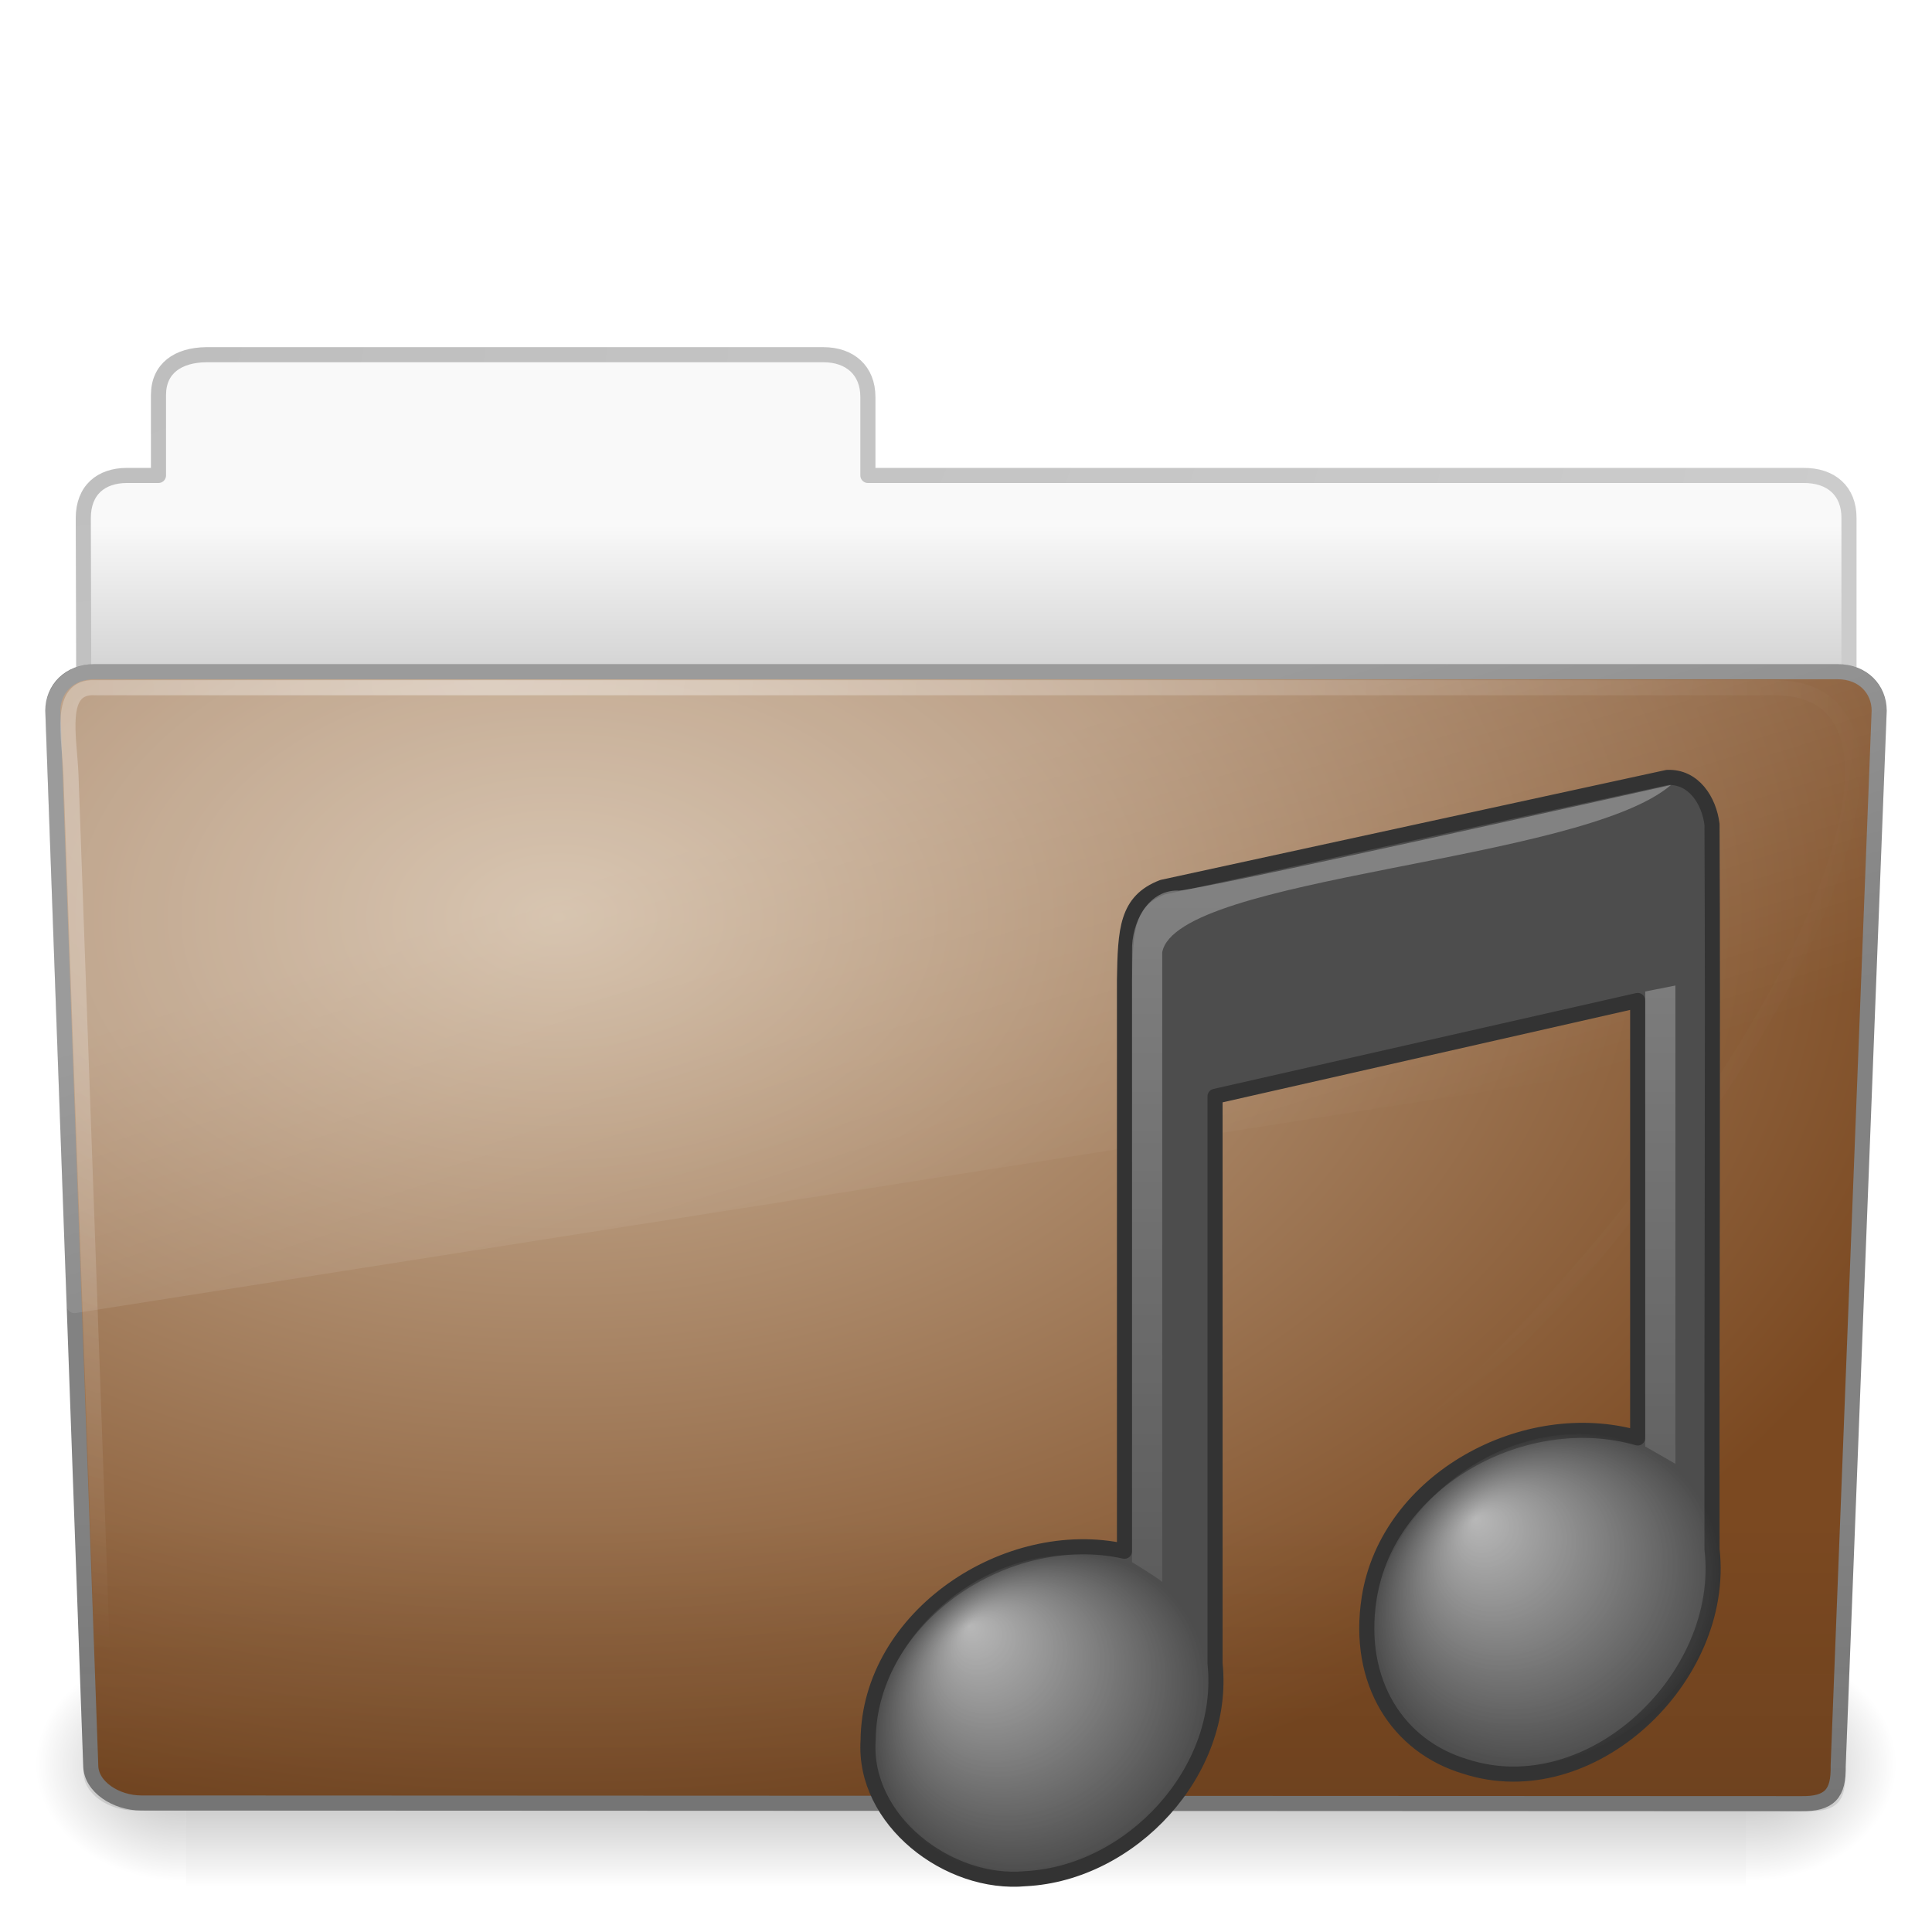
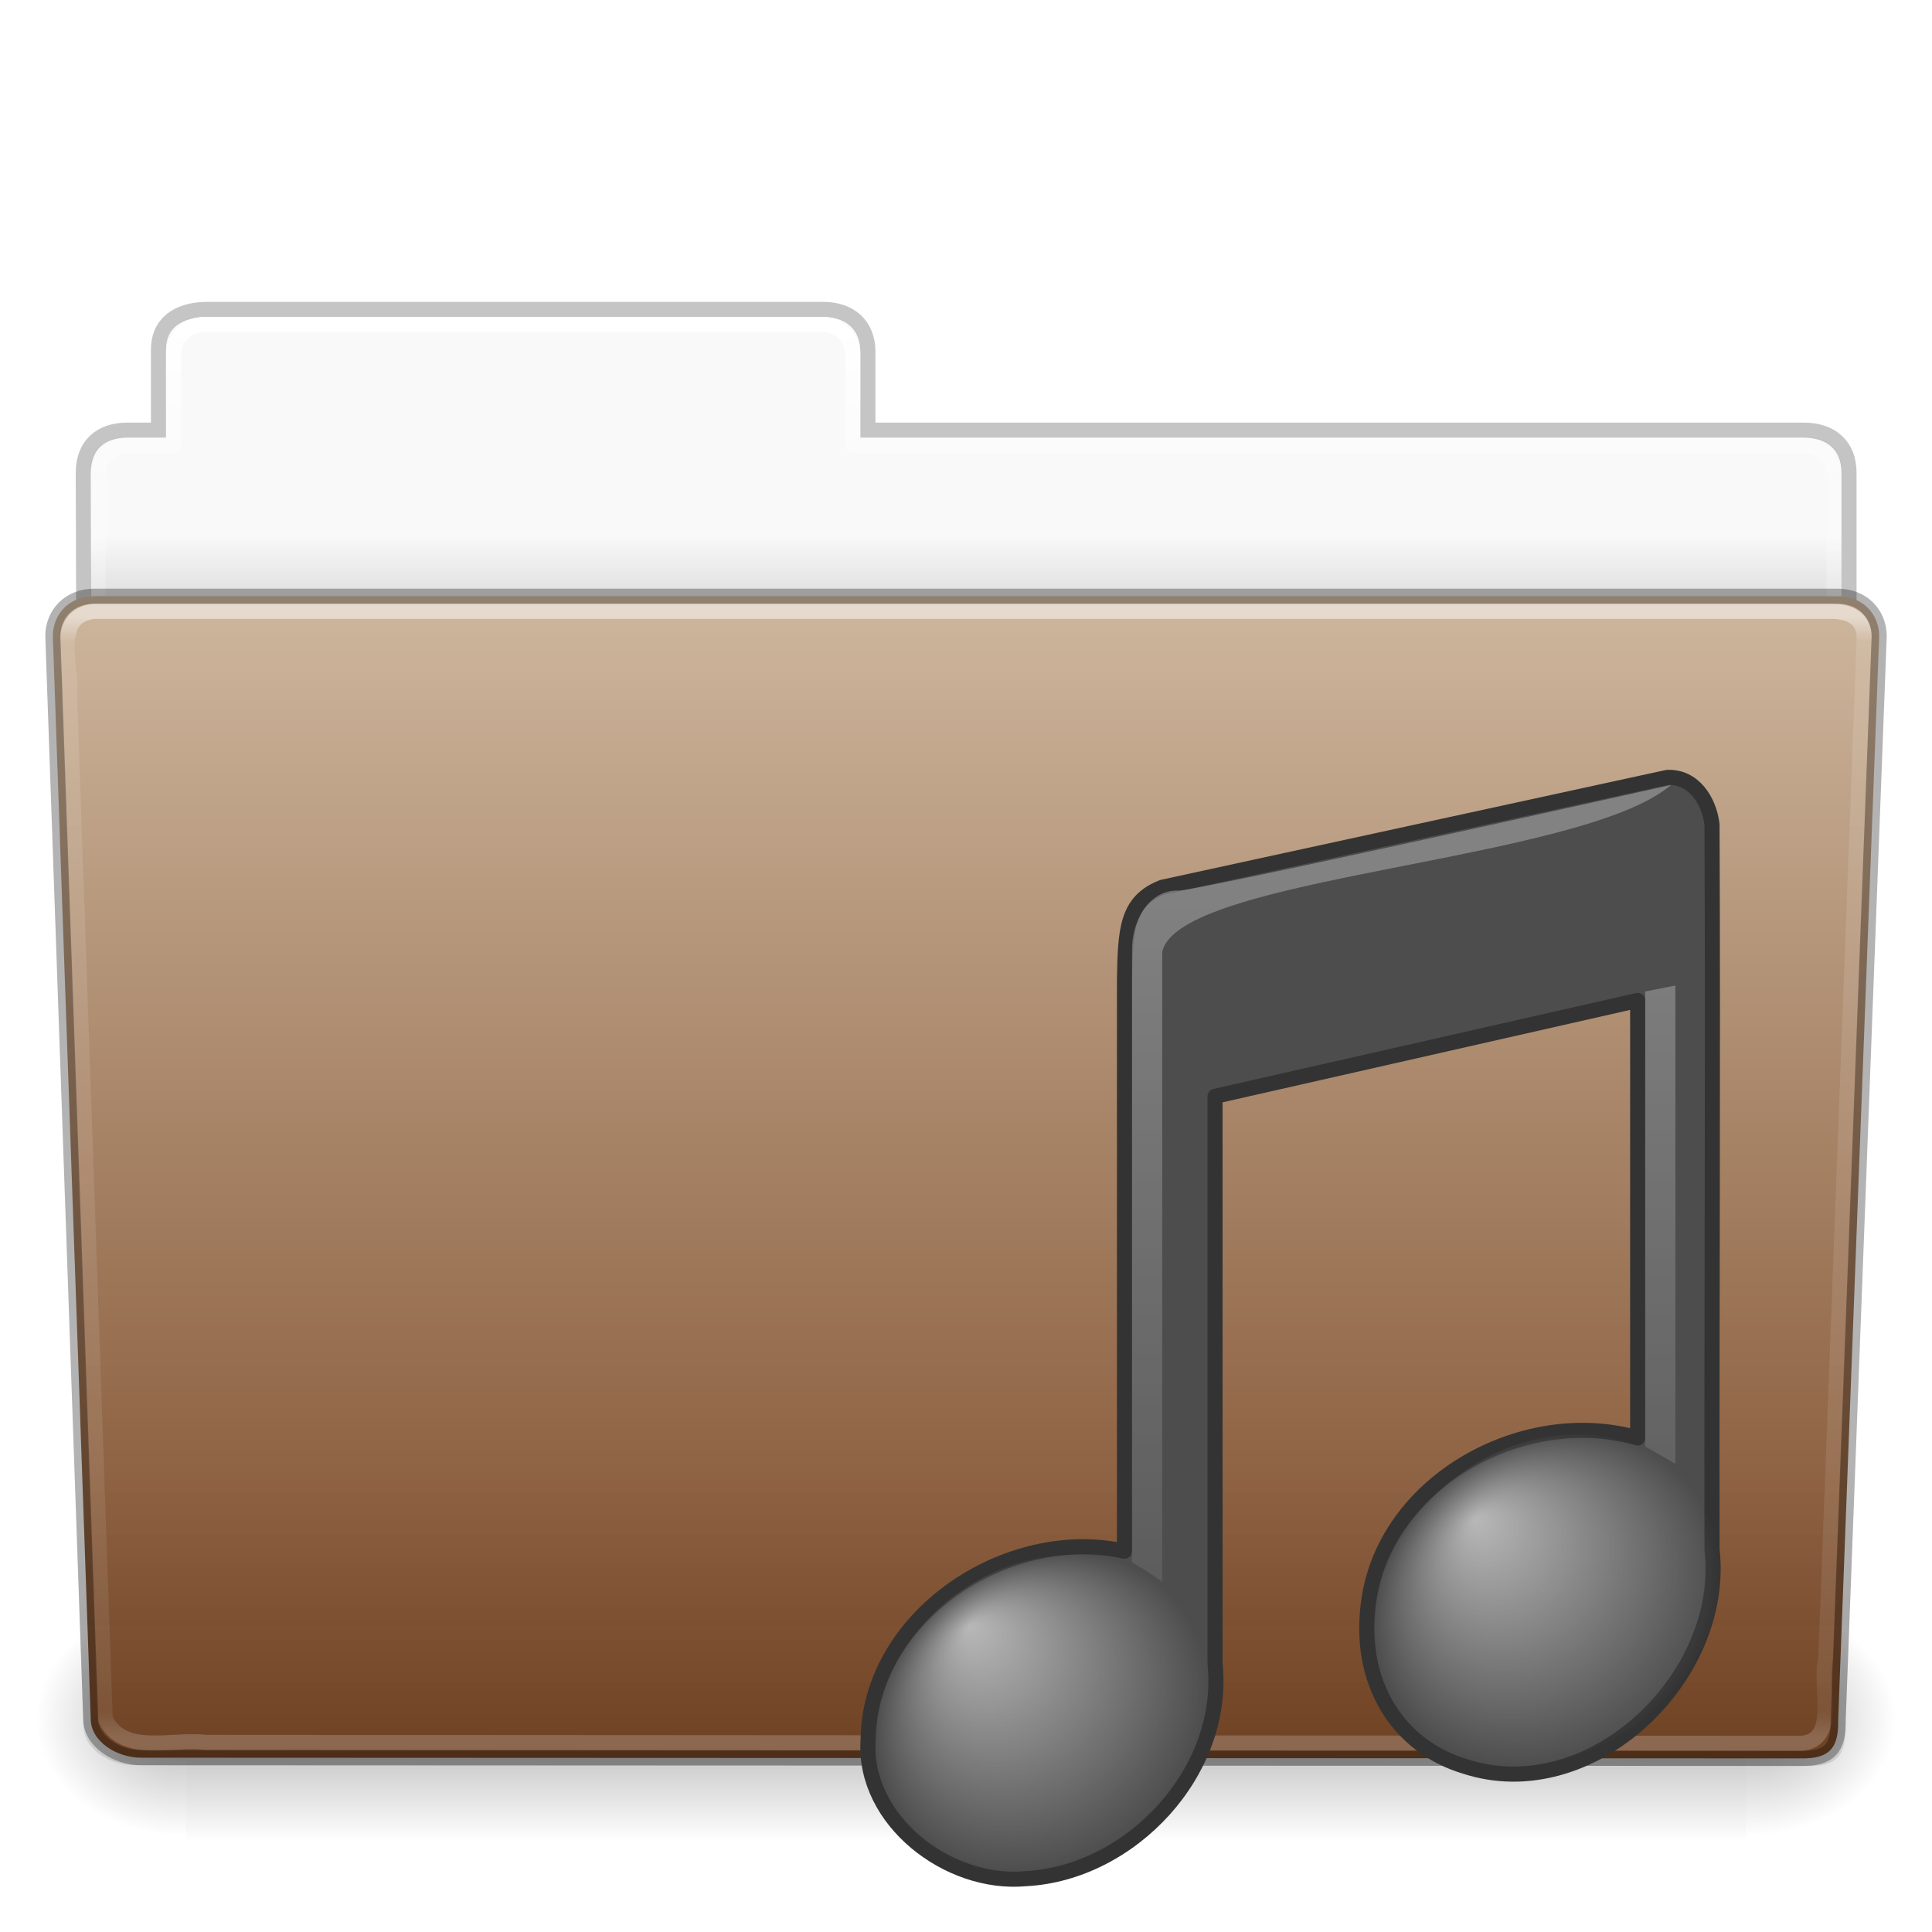
- <svg xmlns="http://www.w3.org/2000/svg" xmlns:xlink="http://www.w3.org/1999/xlink" version="1.1" width="128" height="128" id="svg4737">
-   <defs id="defs4739">
-     <radialGradient cx="17.059" cy="41.059" r="5.738" fx="14.688" fy="37.456" id="radialGradient4126" xlink:href="#linearGradient7067" gradientUnits="userSpaceOnUse" gradientTransform="matrix(1.916887,-0.3433748,0.067302,1.825522,33.53684,-19.59627)" />
-     <linearGradient id="linearGradient7067">
-       <stop id="stop7069" style="stop-color:#ffffff;stop-opacity:1" offset="0" />
-       <stop id="stop7071" style="stop-color:#ffffff;stop-opacity:0" offset="1" />
+ <svg xmlns="http://www.w3.org/2000/svg" xmlns:xlink="http://www.w3.org/1999/xlink" width="128" height="128" id="svg27810" version="1.1">
+   <defs id="defs27812">
+     <linearGradient xlink:href="#linearGradient8272" id="linearGradient22310" gradientUnits="userSpaceOnUse" gradientTransform="matrix(2.665841,0,0,2.717099,-143.3328,-69.19882)" x1="97.539" y1="16.962" x2="97.539" y2="44.261" />
+     <linearGradient id="linearGradient8272">
+       <stop offset="0" style="stop-color:#ffffff;stop-opacity:1" id="stop8274" />
+       <stop offset="0.022" style="stop-color:#ffffff;stop-opacity:0.235" id="stop8276" />
+       <stop offset="0.979" style="stop-color:#ffffff;stop-opacity:0.157" id="stop8278" />
+       <stop offset="1" style="stop-color:#ffffff;stop-opacity:0.392" id="stop8280" />
    </linearGradient>
-     <linearGradient x1="33.4" y1="120.827" x2="33.4" y2="233.021" id="linearGradient4655" xlink:href="#linearGradient2372" gradientUnits="userSpaceOnUse" gradientTransform="matrix(0.5927395,0,0,0.5905239,62.33739,-77.41969)" />
-     <linearGradient id="linearGradient2372">
-       <stop id="stop2374" style="stop-color:#ffffff;stop-opacity:1" offset="0" />
-       <stop id="stop2376" style="stop-color:#ffffff;stop-opacity:0" offset="1" />
-     </linearGradient>
-     <radialGradient cx="17.059" cy="41.059" r="5.738" fx="14.758" fy="37.841" id="radialGradient4132" xlink:href="#linearGradient3668" gradientUnits="userSpaceOnUse" gradientTransform="matrix(2.004018,-0.3318837,0.04374149,1.913253,66.51784,-30.89446)" />
-     <linearGradient id="linearGradient3668">
-       <stop id="stop3670" style="stop-color:#ffffff;stop-opacity:1" offset="0" />
-       <stop id="stop3672" style="stop-color:#ffffff;stop-opacity:0" offset="1" />
-     </linearGradient>
-     <linearGradient x1="11.566" y1="22.292" x2="15.215" y2="33.955" id="linearGradient2432" xlink:href="#linearGradient8265-821-176-38-919-66-249" gradientUnits="userSpaceOnUse" gradientTransform="matrix(2.648207,0,0,2.640269,0.4315584,-62.20624)" />
-     <linearGradient id="linearGradient8265-821-176-38-919-66-249">
-       <stop id="stop2687" style="stop-color:#ffffff;stop-opacity:0.2" offset="0" />
-       <stop id="stop2689" style="stop-color:#ffffff;stop-opacity:0" offset="1" />
-     </linearGradient>
-     <radialGradient cx="32.264" cy="14.299" r="61" fx="32.264" fy="14.299" id="radialGradient2435" xlink:href="#linearGradient6087-437-184-795-110-662-495" gradientUnits="userSpaceOnUse" gradientTransform="matrix(0,1.101915,-1.509623,0,53.85015,-54.74306)" />
-     <linearGradient id="linearGradient6087-437-184-795-110-662-495">
-       <stop id="stop2693" style="stop-color:#ffffff;stop-opacity:0.4" offset="0" />
-       <stop id="stop2695" style="stop-color:#ffffff;stop-opacity:0" offset="1" />
-     </linearGradient>
-     <linearGradient x1="22.935" y1="49.629" x2="22.935" y2="36.599" id="linearGradient2438" xlink:href="#linearGradient6129-963-697-142-998-580-273" gradientUnits="userSpaceOnUse" gradientTransform="matrix(3.036796,0,0,2.621969,-8.883109,-59.32953)" />
+     <linearGradient xlink:href="#linearGradient6129-963-697-142-998-580-273" id="linearGradient22304" gradientUnits="userSpaceOnUse" gradientTransform="matrix(3.036796,0,0,2.69097,-8.883113,-65.36461)" x1="22.935" y1="49.629" x2="22.935" y2="36.599" />
    <linearGradient id="linearGradient6129-963-697-142-998-580-273">
      <stop id="stop2661" style="stop-color:#0a0a0a;stop-opacity:0.498" offset="0" />
      <stop id="stop2663" style="stop-color:#0a0a0a;stop-opacity:0" offset="1" />
    </linearGradient>
-     <radialGradient cx="63.969" cy="14.113" r="23.097" fx="63.969" fy="14.113" id="radialGradient2441" xlink:href="#linearGradient7012-661-145-733-759-865-745" gradientUnits="userSpaceOnUse" gradientTransform="matrix(4.171221,-2.5183476e-7,1.6467508e-7,2.688962,-229.8319,-41.18523)" />
-     <linearGradient id="linearGradient7012-661-145-733-759-865-745">
-       <stop id="stop2699" style="stop-color:#ceb79e;stop-opacity:1;" offset="0" />
-       <stop id="stop2701" style="stop-color:#7b4921;stop-opacity:1;" offset="1" />
+     <linearGradient xlink:href="#linearGradient4632-0-6-4" id="linearGradient22298" gradientUnits="userSpaceOnUse" gradientTransform="matrix(1,0,0,1.026667,147,-70.18659)" x1="-91" y1="44" x2="-91" y2="119.06" />
+     <linearGradient id="linearGradient4632-0-6-4">
+       <stop style="stop-color:#ceb79e;stop-opacity:1;" offset="0" id="stop4634-4-4-7" />
+       <stop style="stop-color:#7b4927;stop-opacity:1;" offset="1" id="stop4636-3-1-5" />
    </linearGradient>
-     <linearGradient x1="82.453" y1="45.114" x2="82.453" y2="7.633" id="linearGradient2443" xlink:href="#linearGradient3390" gradientUnits="userSpaceOnUse" gradientTransform="matrix(2.665841,0,0,2.646908,-143.3328,-63.04951)" />
-     <linearGradient id="linearGradient3390">
-       <stop id="stop3392" style="stop-color:#51751e;stop-opacity:1" offset="0" />
-       <stop id="stop3394" style="stop-color:#51751e;stop-opacity:1" offset="1" />
-     </linearGradient>
-     <linearGradient x1="62.989" y1="12.725" x2="62.989" y2="17.325" id="linearGradient2446" xlink:href="#linearGradient6404" gradientUnits="userSpaceOnUse" gradientTransform="matrix(2.72093,0,0,2.672258,-139.909,-63.21388)" />
-     <linearGradient id="linearGradient6404">
-       <stop id="stop6406" style="stop-color:#f9f9f9;stop-opacity:1" offset="0" />
-       <stop id="stop6408" style="stop-color:#c9c9c9;stop-opacity:1" offset="1" />
-     </linearGradient>
-     <radialGradient cx="3" cy="5.017" r="21" fx="3" fy="5.017" id="radialGradient2448" xlink:href="#linearGradient3484" gradientUnits="userSpaceOnUse" gradientTransform="matrix(0,4.581029,-7.273321,0,40.56473,-55.57924)" />
-     <linearGradient id="linearGradient3484">
-       <stop id="stop3486" style="stop-color:#bdbdbd;stop-opacity:1" offset="0" />
-       <stop id="stop3488" style="stop-color:#d0d0d0;stop-opacity:1" offset="1" />
-     </linearGradient>
-     <linearGradient x1="302.857" y1="366.648" x2="302.857" y2="609.505" id="linearGradient2484" xlink:href="#linearGradient5048-585" gradientUnits="userSpaceOnUse" gradientTransform="matrix(0.2134205,0,0,0.06641689,-13.14788,75.51857)" />
+     <linearGradient xlink:href="#linearGradient5048-585" id="linearGradient22288" gradientUnits="userSpaceOnUse" gradientTransform="matrix(0.2134205,0,0,0.06641689,-13.14788,75.51857)" x1="302.857" y1="366.648" x2="302.857" y2="609.505" />
    <linearGradient id="linearGradient5048-585">
      <stop id="stop2667" style="stop-color:#000000;stop-opacity:0" offset="0" />
      <stop id="stop2669" style="stop-color:#000000;stop-opacity:1" offset="0.5" />
      <stop id="stop2671" style="stop-color:#000000;stop-opacity:0" offset="1" />
    </linearGradient>
-     <radialGradient cx="605.714" cy="486.648" r="117.143" fx="605.714" fy="486.648" id="radialGradient2486" xlink:href="#linearGradient5060-179" gradientUnits="userSpaceOnUse" gradientTransform="matrix(0.08277507,0,0,0.06641689,65.62891,75.51857)" />
+     <radialGradient xlink:href="#linearGradient5060-179" id="radialGradient22290" gradientUnits="userSpaceOnUse" gradientTransform="matrix(0.08277507,0,0,0.06641689,65.62891,75.51857)" cx="605.714" cy="486.648" fx="605.714" fy="486.648" r="117.143" />
    <linearGradient id="linearGradient5060-179">
      <stop id="stop2675" style="stop-color:#000000;stop-opacity:1" offset="0" />
      <stop id="stop2677" style="stop-color:#000000;stop-opacity:0" offset="1" />
    </linearGradient>
+     <radialGradient xlink:href="#linearGradient5060-820" id="radialGradient22292" gradientUnits="userSpaceOnUse" gradientTransform="matrix(-0.08277505,0,0,0.06641689,62.34783,75.51857)" cx="605.714" cy="486.648" fx="605.714" fy="486.648" r="117.143" />
    <linearGradient id="linearGradient5060-820">
      <stop id="stop2681" style="stop-color:#000000;stop-opacity:1" offset="0" />
      <stop id="stop2683" style="stop-color:#000000;stop-opacity:0" offset="1" />
    </linearGradient>
-     <radialGradient cx="605.714" cy="486.648" r="117.143" fx="605.714" fy="486.648" id="radialGradient4735" xlink:href="#linearGradient5060-820" gradientUnits="userSpaceOnUse" gradientTransform="matrix(-0.08277505,0,0,0.06641689,62.34783,75.51857)" />
-     <radialGradient xlink:href="#linearGradient7067" id="radialGradient3819" gradientUnits="userSpaceOnUse" gradientTransform="matrix(1.916887,-0.3433748,0.067302,1.825522,33.53684,44.40373)" cx="17.059" cy="41.059" fx="14.688" fy="37.456" r="5.738" />
-     <linearGradient xlink:href="#linearGradient2372" id="linearGradient3822" gradientUnits="userSpaceOnUse" gradientTransform="matrix(0.5927395,0,0,0.5905239,62.33739,-13.41969)" x1="33.4" y1="120.827" x2="33.4" y2="233.021" />
-     <radialGradient xlink:href="#linearGradient3668" id="radialGradient3825" gradientUnits="userSpaceOnUse" gradientTransform="matrix(2.004018,-0.3318837,0.04374149,1.913253,66.51784,33.10554)" cx="17.059" cy="41.059" fx="14.758" fy="37.841" r="5.738" />
-     <linearGradient xlink:href="#linearGradient8265-821-176-38-919-66-249" id="linearGradient3829" gradientUnits="userSpaceOnUse" gradientTransform="matrix(2.648207,0,0,2.640269,0.4315584,1.793761)" x1="11.566" y1="22.292" x2="15.215" y2="33.955" />
-     <radialGradient xlink:href="#linearGradient6087-437-184-795-110-662-495" id="radialGradient3832" gradientUnits="userSpaceOnUse" gradientTransform="matrix(0,1.101915,-1.509623,0,53.85015,9.256939)" cx="32.264" cy="14.299" fx="32.264" fy="14.299" r="61" />
-     <linearGradient xlink:href="#linearGradient6129-963-697-142-998-580-273" id="linearGradient3835" gradientUnits="userSpaceOnUse" gradientTransform="matrix(3.036796,0,0,2.621969,-8.883109,4.670467)" x1="22.935" y1="49.629" x2="22.935" y2="36.599" />
-     <radialGradient xlink:href="#linearGradient7012-661-145-733-759-865-745" id="radialGradient3838" gradientUnits="userSpaceOnUse" gradientTransform="matrix(4.171221,-2.5183476e-7,1.6467508e-7,2.688962,-229.8319,22.81477)" cx="63.969" cy="14.113" fx="63.969" fy="14.113" r="23.097" />
-     <linearGradient xlink:href="#linearGradient6404" id="linearGradient3843" gradientUnits="userSpaceOnUse" gradientTransform="matrix(2.72093,0,0,2.672258,-139.909,0.786121)" x1="62.989" y1="12.725" x2="62.989" y2="17.325" />
-     <radialGradient xlink:href="#linearGradient3484" id="radialGradient3845" gradientUnits="userSpaceOnUse" gradientTransform="matrix(0,4.581029,-7.273321,0,40.56473,8.420764)" cx="3" cy="5.017" fx="3" fy="5.017" r="21" />
+     <linearGradient xlink:href="#linearGradient9235" id="linearGradient22278" gradientUnits="userSpaceOnUse" gradientTransform="matrix(2.665841,0,0,2.646908,-143.3328,-66.04951)" x1="97.539" y1="8.81" x2="97.539" y2="44.261" />
+     <linearGradient id="linearGradient9235">
+       <stop id="stop9237" style="stop-color:#ffffff;stop-opacity:1" offset="0" />
+       <stop id="stop9239" style="stop-color:#ffffff;stop-opacity:0.235" offset="0.109" />
+       <stop id="stop9241" style="stop-color:#ffffff;stop-opacity:0.157" offset="0.979" />
+       <stop id="stop9243" style="stop-color:#ffffff;stop-opacity:0.392" offset="1" />
+     </linearGradient>
+     <linearGradient xlink:href="#linearGradient3104-8-8-97-4-6-11-5-5-1-0" id="linearGradient22272" gradientUnits="userSpaceOnUse" gradientTransform="matrix(2.168352,0,0,2.246465,141.9485,-68.59047)" x1="-51.786" y1="53.514" x2="-51.786" y2="3.634" />
+     <linearGradient id="linearGradient3104-8-8-97-4-6-11-5-5-1-0">
+       <stop offset="0" style="stop-color:#000000;stop-opacity:0.322" id="stop3106-5-4-3-5-0-2-1-0-1-2" />
+       <stop offset="1" style="stop-color:#000000;stop-opacity:0.278" id="stop3108-4-3-7-8-2-0-7-9-4-9" />
+     </linearGradient>
+     <linearGradient id="linearGradient6404-7-5">
+       <stop id="stop6406-1-8" style="stop-color:#f9f9f9;stop-opacity:1" offset="0" />
+       <stop id="stop6408-9-6" style="stop-color:#c9c9c9;stop-opacity:1" offset="1" />
+     </linearGradient>
+     <linearGradient y2="16.998" x2="62.989" y1="14.091" x1="62.989" gradientTransform="matrix(2.72093,0,0,2.672258,-117.2202,-66.21387)" gradientUnits="userSpaceOnUse" id="linearGradient27808" xlink:href="#linearGradient6404-7-5" />
+     <linearGradient gradientUnits="userSpaceOnUse" y2="119.587" x2="58.322" y1="45.661" x1="58.322" id="linearGradient3851" xlink:href="#linearGradient7012-661-145-733-759-865-745" />
+     <radialGradient r="21" fy="5.017" fx="3" cy="5.017" cx="3" gradientTransform="matrix(0,4.581029,-7.273321,0,40.56473,8.420764)" gradientUnits="userSpaceOnUse" id="radialGradient3077" xlink:href="#linearGradient3484" />
+     <linearGradient y2="17.325" x2="62.989" y1="12.725" x1="62.989" gradientTransform="matrix(2.72093,0,0,2.672258,-139.909,0.786121)" gradientUnits="userSpaceOnUse" id="linearGradient3075" xlink:href="#linearGradient6404" />
+     <linearGradient y2="7.633" x2="82.453" y1="45.114" x1="82.453" gradientTransform="matrix(2.665841,0,0,2.646908,-143.3328,0.950487)" gradientUnits="userSpaceOnUse" id="linearGradient3072" xlink:href="#linearGradient3390" />
+     <linearGradient y2="36.599" x2="22.935" y1="49.629" x1="22.935" gradientTransform="matrix(3.036796,0,0,2.621969,-8.883109,4.670467)" gradientUnits="userSpaceOnUse" id="linearGradient3067" xlink:href="#linearGradient6129-963-697-142-998-580-273-6" />
+     <radialGradient r="61" fy="14.299" fx="32.264" cy="14.299" cx="32.264" gradientTransform="matrix(0,1.101915,-1.509623,0,53.85015,9.256939)" gradientUnits="userSpaceOnUse" id="radialGradient3064" xlink:href="#linearGradient6087-437-184-795-110-662-495" />
+     <linearGradient y2="33.955" x2="15.215" y1="22.292" x1="11.566" gradientTransform="matrix(2.648207,0,0,2.640269,0.4315584,1.793761)" gradientUnits="userSpaceOnUse" id="linearGradient3061" xlink:href="#linearGradient8265-821-176-38-919-66-249" />
+     <radialGradient r="5.738" fy="37.841" fx="14.758" cy="41.059" cx="17.059" gradientTransform="matrix(2.004018,-0.3318837,0.04374149,1.913253,66.51784,33.10554)" gradientUnits="userSpaceOnUse" id="radialGradient3057" xlink:href="#linearGradient3668" />
+     <linearGradient y2="233.021" x2="33.4" y1="120.827" x1="33.4" gradientTransform="matrix(0.5927395,0,0,0.5905239,62.33739,-13.41969)" gradientUnits="userSpaceOnUse" id="linearGradient3054" xlink:href="#linearGradient2372" />
+     <radialGradient r="5.738" fy="37.456" fx="14.688" cy="41.059" cx="17.059" gradientTransform="matrix(1.916887,-0.3433748,0.067302,1.825522,33.53684,44.40373)" gradientUnits="userSpaceOnUse" id="radialGradient3051" xlink:href="#linearGradient7067" />
+     <radialGradient gradientTransform="matrix(-0.08277505,0,0,0.06641689,62.34783,75.51857)" gradientUnits="userSpaceOnUse" xlink:href="#linearGradient5060-820-7" id="radialGradient4735" fy="486.648" fx="605.714" r="117.143" cy="486.648" cx="605.714" />
+     <linearGradient id="linearGradient5060-820-7">
+       <stop offset="0" style="stop-color:#000000;stop-opacity:1" id="stop2681-3" />
+       <stop offset="1" style="stop-color:#000000;stop-opacity:0" id="stop2683-7" />
+     </linearGradient>
+     <linearGradient id="linearGradient5060-179-5">
+       <stop offset="0" style="stop-color:#000000;stop-opacity:1" id="stop2675-2" />
+       <stop offset="1" style="stop-color:#000000;stop-opacity:0" id="stop2677-7" />
+     </linearGradient>
+     <radialGradient gradientTransform="matrix(0.08277507,0,0,0.06641689,65.62891,75.51857)" gradientUnits="userSpaceOnUse" xlink:href="#linearGradient5060-179-5" id="radialGradient2486" fy="486.648" fx="605.714" r="117.143" cy="486.648" cx="605.714" />
+     <linearGradient id="linearGradient5048-585-5">
+       <stop offset="0" style="stop-color:#000000;stop-opacity:0" id="stop2667-5" />
+       <stop offset="0.5" style="stop-color:#000000;stop-opacity:1" id="stop2669-5" />
+       <stop offset="1" style="stop-color:#000000;stop-opacity:0" id="stop2671-1" />
+     </linearGradient>
+     <linearGradient gradientTransform="matrix(0.2134205,0,0,0.06641689,-13.14788,75.51857)" gradientUnits="userSpaceOnUse" xlink:href="#linearGradient5048-585-5" id="linearGradient2484" y2="609.505" x2="302.857" y1="366.648" x1="302.857" />
+     <linearGradient id="linearGradient3484">
+       <stop offset="0" style="stop-color:#bdbdbd;stop-opacity:1" id="stop3486" />
+       <stop offset="1" style="stop-color:#d0d0d0;stop-opacity:1" id="stop3488" />
+     </linearGradient>
+     <radialGradient gradientTransform="matrix(0,4.581029,-7.273321,0,40.56473,-55.57924)" gradientUnits="userSpaceOnUse" xlink:href="#linearGradient3484" id="radialGradient2448" fy="5.017" fx="3" r="21" cy="5.017" cx="3" />
+     <linearGradient id="linearGradient6404">
+       <stop offset="0" style="stop-color:#f9f9f9;stop-opacity:1" id="stop6406" />
+       <stop offset="1" style="stop-color:#c9c9c9;stop-opacity:1" id="stop6408" />
+     </linearGradient>
+     <linearGradient gradientTransform="matrix(2.72093,0,0,2.672258,-139.909,-63.21388)" gradientUnits="userSpaceOnUse" xlink:href="#linearGradient6404" id="linearGradient2446" y2="17.325" x2="62.989" y1="12.725" x1="62.989" />
+     <linearGradient id="linearGradient3390">
+       <stop offset="0" style="stop-color:#51751e;stop-opacity:1" id="stop3392" />
+       <stop offset="1" style="stop-color:#51751e;stop-opacity:1" id="stop3394" />
+     </linearGradient>
+     <linearGradient gradientTransform="matrix(2.665841,0,0,2.646908,-143.3328,-63.04951)" gradientUnits="userSpaceOnUse" xlink:href="#linearGradient3390" id="linearGradient2443" y2="7.633" x2="82.453" y1="45.114" x1="82.453" />
+     <linearGradient id="linearGradient7012-661-145-733-759-865-745">
+       <stop offset="0" style="stop-color:#aacb7d;stop-opacity:1" id="stop2699" />
+       <stop offset="1" style="stop-color:#709937;stop-opacity:1" id="stop2701" />
+     </linearGradient>
+     <radialGradient gradientTransform="matrix(4.171221,-2.5183476e-7,1.6467508e-7,2.688962,-229.8319,-41.18523)" gradientUnits="userSpaceOnUse" xlink:href="#linearGradient7012-661-145-733-759-865-745" id="radialGradient2441" fy="14.113" fx="63.969" r="23.097" cy="14.113" cx="63.969" />
+     <linearGradient id="linearGradient6129-963-697-142-998-580-273-6">
+       <stop offset="0" style="stop-color:#0a0a0a;stop-opacity:0.498" id="stop2661-5" />
+       <stop offset="1" style="stop-color:#0a0a0a;stop-opacity:0" id="stop2663-1" />
+     </linearGradient>
+     <linearGradient gradientTransform="matrix(3.036796,0,0,2.621969,-8.883109,-59.32953)" gradientUnits="userSpaceOnUse" xlink:href="#linearGradient6129-963-697-142-998-580-273-6" id="linearGradient2438" y2="36.599" x2="22.935" y1="49.629" x1="22.935" />
+     <linearGradient id="linearGradient6087-437-184-795-110-662-495">
+       <stop offset="0" style="stop-color:#ffffff;stop-opacity:0.4" id="stop2693" />
+       <stop offset="1" style="stop-color:#ffffff;stop-opacity:0" id="stop2695" />
+     </linearGradient>
+     <radialGradient gradientTransform="matrix(0,1.101915,-1.509623,0,53.85015,-54.74306)" gradientUnits="userSpaceOnUse" xlink:href="#linearGradient6087-437-184-795-110-662-495" id="radialGradient2435" fy="14.299" fx="32.264" r="61" cy="14.299" cx="32.264" />
+     <linearGradient id="linearGradient8265-821-176-38-919-66-249">
+       <stop offset="0" style="stop-color:#ffffff;stop-opacity:0.2" id="stop2687" />
+       <stop offset="1" style="stop-color:#ffffff;stop-opacity:0" id="stop2689" />
+     </linearGradient>
+     <linearGradient gradientTransform="matrix(2.648207,0,0,2.640269,0.4315584,-62.20624)" gradientUnits="userSpaceOnUse" xlink:href="#linearGradient8265-821-176-38-919-66-249" id="linearGradient2432" y2="33.955" x2="15.215" y1="22.292" x1="11.566" />
+     <linearGradient id="linearGradient3668">
+       <stop offset="0" style="stop-color:#ffffff;stop-opacity:1" id="stop3670" />
+       <stop offset="1" style="stop-color:#ffffff;stop-opacity:0" id="stop3672" />
+     </linearGradient>
+     <radialGradient gradientTransform="matrix(2.004018,-0.3318837,0.04374149,1.913253,66.51784,-30.89446)" gradientUnits="userSpaceOnUse" xlink:href="#linearGradient3668" id="radialGradient4132" fy="37.841" fx="14.758" r="5.738" cy="41.059" cx="17.059" />
+     <linearGradient id="linearGradient2372">
+       <stop offset="0" style="stop-color:#ffffff;stop-opacity:1" id="stop2374" />
+       <stop offset="1" style="stop-color:#ffffff;stop-opacity:0" id="stop2376" />
+     </linearGradient>
+     <linearGradient gradientTransform="matrix(0.5927395,0,0,0.5905239,62.33739,-77.41969)" gradientUnits="userSpaceOnUse" xlink:href="#linearGradient2372" id="linearGradient4655" y2="233.021" x2="33.4" y1="120.827" x1="33.4" />
+     <linearGradient id="linearGradient7067">
+       <stop offset="0" style="stop-color:#ffffff;stop-opacity:1" id="stop7069" />
+       <stop offset="1" style="stop-color:#ffffff;stop-opacity:0" id="stop7071" />
+     </linearGradient>
+     <radialGradient gradientTransform="matrix(1.916887,-0.3433748,0.067302,1.825522,33.53684,-19.59627)" gradientUnits="userSpaceOnUse" xlink:href="#linearGradient7067" id="radialGradient4126" fy="37.456" fx="14.688" r="5.738" cy="41.059" cx="17.059" />
  </defs>
-   <g id="g2479" transform="matrix(1.002734,0,0,0.9919518,-0.1633104,9.933592)">
-     <rect style="opacity:0.3;fill:url(#linearGradient2484);fill-opacity:1;fill-rule:nonzero;stroke:none;stroke-width:1;marker:none;visibility:visible;display:inline;overflow:visible" id="rect4173" y="99.87" x="12.463" height="16.13" width="103.052" />
-     <path style="opacity:0.3;fill:url(#radialGradient2486);fill-opacity:1;fill-rule:nonzero;stroke:none;stroke-width:1;marker:none;visibility:visible;display:inline;overflow:visible" id="path5058" d="m 115.514,99.871 c 0,0 0,16.129 0,16.129 4.263,0.03 10.305,-3.614 10.305,-8.066 0,-4.452 -4.757,-8.063 -10.305,-8.063 z" />
-     <path style="opacity:0.3;fill:url(#radialGradient4735);fill-opacity:1;fill-rule:nonzero;stroke:none;stroke-width:1;marker:none;visibility:visible;display:inline;overflow:visible" id="path5018" d="m 12.463,99.871 c 0,0 0,16.129 0,16.129 -4.263,0.03 -10.305,-3.614 -10.305,-8.066 0,-4.452 4.757,-8.063 10.305,-8.063 z" />
+   <g id="layer1" transform="translate(0,64)">
+     <path id="use12209" d="m 13,-42.969 c -1.108,0 -2,0.892 -2,2 l 0,5.969 -3,0 c -1.108,0 -2,0.892 -2,2 l 0,11 c 0,1.108 0.892,2 2,2 l 112,0 c 1.108,0 2,-0.892 2,-2 l 0,-11 c 0,-1.108 -0.892,-2 -2,-2 l -63,0 0,-5.969 c 0,-1.108 -0.892,-2 -2,-2 l -42,0 z" style="color:#000000;fill:url(#linearGradient27808);fill-opacity:1;fill-rule:nonzero;stroke:none;stroke-width:1;marker:none;visibility:visible;display:inline;overflow:visible;enable-background:accumulate" />
+     <path style="opacity:0.8;color:#000000;fill:none;stroke:url(#linearGradient22272);stroke-width:1;stroke-linecap:butt;stroke-linejoin:miter;stroke-miterlimit:4;stroke-opacity:1;stroke-dasharray:none;stroke-dashoffset:0;marker:none;visibility:visible;display:inline;overflow:visible;enable-background:accumulate" id="use12211" d="m 13.663,-43.5 c -1.878,0.021 -3.163,0.914 -3.163,2.672 l 0,5.327 c -0.961,0 -1.477,-0.003 -2.104,0 -1.679,0.008 -2.878,0.945 -2.878,2.833 0.094,27.498 -0.018,28.922 -0.018,31.257 3.906,0 117,-9.887 117,-14.142 l 0,-17.142 c 0,-1.758 -1.158,-2.826 -3.036,-2.805 l -61.964,0 0,-5.199 c 0,-1.758 -1.187,-2.801 -2.948,-2.801 l -40.889,0 z" />
+     <path id="use12213" d="m 13.5,-42.5 c -1.108,0 -2,0.892 -2,2 l 0,6 -3,0 c -1.108,0 -2,0.892 -2,2 l 0,11 c 0,1.108 0.892,2 2,2 l 111,0 c 1.108,0 2,-0.892 2,-2 l 0,-11 c 0,-1.108 -0.892,-2 -2,-2 l -63,0 0,-6 c 0,-1.108 -0.892,-2 -2,-2 l -41,0 z" style="color:#000000;fill:none;stroke:url(#linearGradient22278);stroke-width:1;stroke-linecap:round;stroke-linejoin:round;stroke-miterlimit:4;stroke-opacity:1;stroke-dasharray:none;stroke-dashoffset:0;marker:none;visibility:visible;display:inline;overflow:visible;enable-background:accumulate" />
+     <g id="use12215" transform="matrix(1.002734,0,0,0.9919518,-0.1633134,-57.0664)">
+       <rect style="opacity:0.3;fill:url(#linearGradient22288);fill-opacity:1;fill-rule:nonzero;stroke:none;stroke-width:1;marker:none;visibility:visible;display:inline;overflow:visible" id="rect22282" y="99.87" x="12.463" height="16.13" width="103.052" />
+       <path style="opacity:0.3;fill:url(#radialGradient22290);fill-opacity:1;fill-rule:nonzero;stroke:none;stroke-width:1;marker:none;visibility:visible;display:inline;overflow:visible" id="path22284" d="m 115.514,99.871 c 0,0 0,16.129 0,16.129 4.263,0.03 10.305,-3.614 10.305,-8.066 0,-4.452 -4.757,-8.063 -10.305,-8.063 z" />
+       <path style="opacity:0.3;fill:url(#radialGradient22292);fill-opacity:1;fill-rule:nonzero;stroke:none;stroke-width:1;marker:none;visibility:visible;display:inline;overflow:visible" id="path22286" d="m 12.463,99.871 c 0,0 0,16.129 0,16.129 -4.263,0.03 -10.305,-3.614 -10.305,-8.066 0,-4.452 4.757,-8.063 10.305,-8.063 z" />
+     </g>
+     <path style="fill:url(#linearGradient22298);fill-opacity:1;fill-rule:nonzero;stroke:none;stroke-width:1;marker:none;visibility:visible;display:inline;overflow:visible;enable-background:accumulate" id="use12217" d="m 6.25,-24.5 115.5,0.001 c 1.669,0 2.75,1.184 2.75,2.655 l -2.716,71.781 c 0.039,1.862 -0.55,2.6 -2.489,2.561 L 9.362,52.452 c -1.669,0 -3.351,-1.099 -3.351,-2.571 l -2.51,-71.725 c 0,-1.472 1.081,-2.656 2.75,-2.656 z" />
+     <path style="opacity:0.4;fill:url(#linearGradient22304);fill-opacity:1;stroke:none" id="use12219" d="m 5.773,-25 116.455,0.001 c 1.682,0 2.773,1.199 2.773,2.69 l -2.739,72.713 c 0.039,1.886 -0.555,2.634 -2.509,2.595 L 8.91,52.951 c -1.682,0 -3.379,-1.113 -3.379,-2.604 l -2.531,-72.656 c 0,-1.491 1.09,-2.691 2.773,-2.691 z" />
+     <path id="use12221" d="m 6.25,-23.5 c -2.849,0.297 -1.409,3.767 -1.64,5.72 0.786,22.548 1.575,45.096 2.359,67.644 1.189,2.49 4.43,1.282 6.638,1.574 35.235,0.021 70.47,0.041 105.705,0.062 2.566,-0.165 1.157,-3.818 1.654,-5.656 0.855,-22.569 2.543,-67.571 2.543,-67.571 0,-1.162 -0.78,-1.773 -2.207,-1.773 -37.089,0 -77.962,0 -115.052,0 z" style="opacity:0.5;fill:none;stroke:url(#linearGradient22310);stroke-width:1;stroke-linecap:round;stroke-linejoin:round;stroke-miterlimit:4;stroke-opacity:1;stroke-dasharray:none;stroke-dashoffset:0;marker:none;visibility:visible;display:inline;overflow:visible;enable-background:accumulate" />
+     <path d="m 6.25,-24.5 115.5,0.001 c 1.669,0 2.75,1.184 2.75,2.655 l -2.716,71.781 c 0.039,1.862 -0.55,2.6 -2.489,2.561 L 9.362,52.452 c -1.669,0 -3.351,-1.099 -3.351,-2.571 l -2.51,-71.725 c 0,-1.472 1.081,-2.656 2.75,-2.656 z" id="path3369-7-50" style="opacity:0.3;fill:none;stroke:#000000;stroke-width:1;stroke-linecap:round;stroke-linejoin:round;stroke-miterlimit:4;stroke-opacity:1;stroke-dasharray:none;stroke-dashoffset:0;marker:none;visibility:visible;display:inline;overflow:visible;enable-background:accumulate" />
+     <g id="g3056" transform="translate(-2.2035586e-4,-64.00042)">
+       <path style="fill:#4d4d4d;fill-opacity:1;stroke:#333333;stroke-width:1;stroke-linecap:round;stroke-linejoin:round;stroke-miterlimit:4;stroke-opacity:1;stroke-dasharray:none" id="path3406" d="m 110.464,51.506 c 0,0 -33.444,7.274 -33.444,7.274 -2.385,0.916 -2.463,2.809 -2.52,6.145 0,0 0,37.848 0,37.848 -7.779,-1.727 -16.919,4.319 -16.985,12.532 -0.35,5.274 5.299,9.645 10.438,9.162 6.966,-0.356 13.293,-7.078 12.547,-14.256 0,-11.742 0,-25.835 0,-37.577 0,0 28,-6.351 28,-6.351 0,0 0,19.933 0,28.985 -7.454,-2.139 -16.552,2.765 -17.788,10.605 -0.874,5.596 1.929,9.837 6.356,11.158 8.286,2.706 17.335,-5.848 16.358,-14.383 -0.023,-16.008 0.07,-32.017 0,-48.025 -0.195,-1.591 -1.223,-3.196 -2.962,-3.116 z" />
+       <path style="opacity:0.6;fill:url(#radialGradient3057);fill-opacity:1;stroke:none" id="path2716" d="m 114,104.001 c 0,5.973 -5.149,11.71 -11.5,12.814 -6.351,1.104 -11.5,-2.843 -11.5,-8.815 0,-5.973 5.149,-11.71 11.5,-12.814 6.351,-1.104 11.5,2.843 11.5,8.815 z" />
+       <path style="opacity:0.3;fill:url(#linearGradient3054);fill-opacity:1;fill-rule:evenodd;stroke:none" id="path2720" d="m 75,63 c -0.046,-1.797 1,-4 3,-4 0.169,0.29 32.708,-6.993 32.708,-6.993 C 104.726,57.133 77.961,58.013 77,63.092 c 0,0 0,19.645 0,41.717 C 76.568,104.443 75,103.5 75,103.5 l 0,-40.5 z m 34,32.833 0,-30.145 c 0,0 2,-0.394 2,-0.394 0,0 0,31.688 0,31.688 l -2,-1.15 z" />
+       <path style="opacity:0.6;fill:url(#radialGradient3051);fill-opacity:1;stroke:none" id="path2712" d="m 80,111.591 c 0,5.701 -4.925,11.178 -11,12.232 C 62.925,124.877 58,121.11 58,115.408 58,109.707 62.925,104.231 69,103.177 75.075,102.123 80,105.89 80,111.591 z" />
+     </g>
  </g>
-   <path style="fill:url(#linearGradient3843);fill-opacity:1;stroke:url(#radialGradient3845);stroke-width:1;stroke-linecap:round;stroke-linejoin:round;stroke-miterlimit:4;stroke-opacity:1;stroke-dasharray:none;display:inline" id="path3468" d="m 13.663,23.5 c -1.878,0.021 -3.163,0.914 -3.163,2.672 l 0,5.327 c -0.961,0 -1.477,-0.003 -2.104,0 C 6.717,31.508 5.518,32.445 5.518,34.333 5.612,61.831 5.5,63.255 5.5,65.59 9.406,65.59 122.5,55.703 122.5,51.447 l 0,-17.142 c 0,-1.758 -1.158,-2.826 -3.036,-2.805 l -61.964,0 0,-5.199 c 0,-1.758 -1.187,-2.801 -2.948,-2.801 l -40.889,0 z" />
-   <path style="fill:url(#radialGradient3838);fill-opacity:1;fill-rule:nonzero;stroke:#828282;stroke-width:1;stroke-linecap:round;stroke-linejoin:round;stroke-miterlimit:4;stroke-opacity:1;stroke-dasharray:none;stroke-dashoffset:0;marker:none;visibility:visible;display:inline;overflow:visible;enable-background:accumulate" id="path3369" d="m 6.25,44.5 115.5,10e-4 c 1.669,0 2.75,1.153 2.75,2.586 l -2.716,69.916 c 0.039,1.814 -0.55,2.533 -2.489,2.495 L 9.362,119.453 c -1.669,0 -3.351,-1.07 -3.351,-2.504 L 3.5,47.087 c 0,-1.433 1.081,-2.587 2.75,-2.587 z" />
-   <path style="opacity:0.4;fill:url(#linearGradient3835);fill-opacity:1;stroke:none" id="path6127" d="m 5.773,44 116.455,0.001 c 1.682,0 2.773,1.168 2.773,2.621 l -2.739,70.848 c 0.039,1.838 -0.555,2.567 -2.509,2.528 L 8.91,119.952 c -1.682,0 -3.379,-1.085 -3.379,-2.537 L 3,46.622 c 0,-1.453 1.09,-2.622 2.773,-2.622 z" />
-   <path style="fill:none;stroke:url(#radialGradient3832);stroke-width:1;stroke-linecap:round;stroke-linejoin:round;stroke-miterlimit:4;stroke-opacity:1;stroke-dasharray:none;stroke-dashoffset:0;marker:none;visibility:visible;display:inline;overflow:visible;enable-background:accumulate" id="path3405" d="M 6.268,45.562 C 3.799,45.45 4.606,48.831 4.701,51.348 5.483,73.222 6.269,95.095 7.05,116.969 74.055,147.222 142.289,45.562 117.554,45.562 c -37.095,0 -74.19,0 -111.285,0 z" />
-   <path style="fill:url(#linearGradient3829);fill-opacity:1;fill-rule:nonzero;stroke:none;stroke-width:1;marker:none;visibility:visible;display:inline;overflow:visible;enable-background:accumulate" id="path3445" d="m 6.28,44 c -1.913,0 -3.28,1.424 -3.28,3.122 -3.078e-4,0.01 -3.078e-4,0.021 0,0.031 l 1.406,39.338 c 0.006,0.153 0.078,0.297 0.198,0.393 0.12,0.096 0.276,0.135 0.427,0.107 L 123.75,68.321 c 0.245,-0.043 0.428,-0.251 0.437,-0.5 l 0.812,-20.668 c 3.1e-4,-0.01 3.1e-4,-0.021 0,-0.031 0,-1.698 -1.367,-3.122 -3.28,-3.122 l -115.44,0 z" />
-   <path style="fill:#4d4d4d;fill-opacity:1;stroke:#333333;stroke-width:1;stroke-linecap:round;stroke-linejoin:round;stroke-miterlimit:4;stroke-opacity:1;stroke-dasharray:none" id="path3406" d="m 110.464,51.506 c 0,0 -33.444,7.274 -33.444,7.274 -2.385,0.916 -2.463,2.809 -2.52,6.145 0,0 0,37.848 0,37.848 -7.779,-1.727 -16.919,4.319 -16.985,12.532 -0.35,5.274 5.299,9.645 10.438,9.162 6.966,-0.356 13.293,-7.078 12.547,-14.256 0,-11.742 0,-25.835 0,-37.577 0,0 28,-6.351 28,-6.351 0,0 0,19.933 0,28.985 -7.454,-2.139 -16.552,2.765 -17.788,10.605 -0.874,5.596 1.929,9.837 6.356,11.158 8.286,2.706 17.335,-5.848 16.358,-14.383 -0.023,-16.008 0.07,-32.017 0,-48.025 -0.195,-1.591 -1.223,-3.196 -2.962,-3.116 z" />
-   <path style="opacity:0.6;fill:url(#radialGradient3825);fill-opacity:1;stroke:none" id="path2716" d="m 114,104.001 c 0,5.973 -5.149,11.71 -11.5,12.814 -6.351,1.104 -11.5,-2.843 -11.5,-8.815 0,-5.973 5.149,-11.71 11.5,-12.814 6.351,-1.104 11.5,2.843 11.5,8.815 z" />
-   <path style="opacity:0.3;fill:url(#linearGradient3822);fill-opacity:1;fill-rule:evenodd;stroke:none" id="path2720" d="m 75,63 c -0.046,-1.797 1,-4 3,-4 0.169,0.29 32.708,-6.993 32.708,-6.993 C 104.726,57.133 77.961,58.013 77,63.092 c 0,0 0,19.645 0,41.717 C 76.568,104.443 75,103.5 75,103.5 l 0,-40.5 z m 34,32.833 0,-30.145 c 0,0 2,-0.394 2,-0.394 0,0 0,31.688 0,31.688 l -2,-1.15 z" />
-   <path style="opacity:0.6;fill:url(#radialGradient3819);fill-opacity:1;stroke:none" id="path2712" d="m 80,111.591 c 0,5.701 -4.925,11.178 -11,12.232 C 62.925,124.877 58,121.11 58,115.408 58,109.707 62.925,104.231 69,103.177 75.075,102.123 80,105.89 80,111.591 z" />
</svg>
